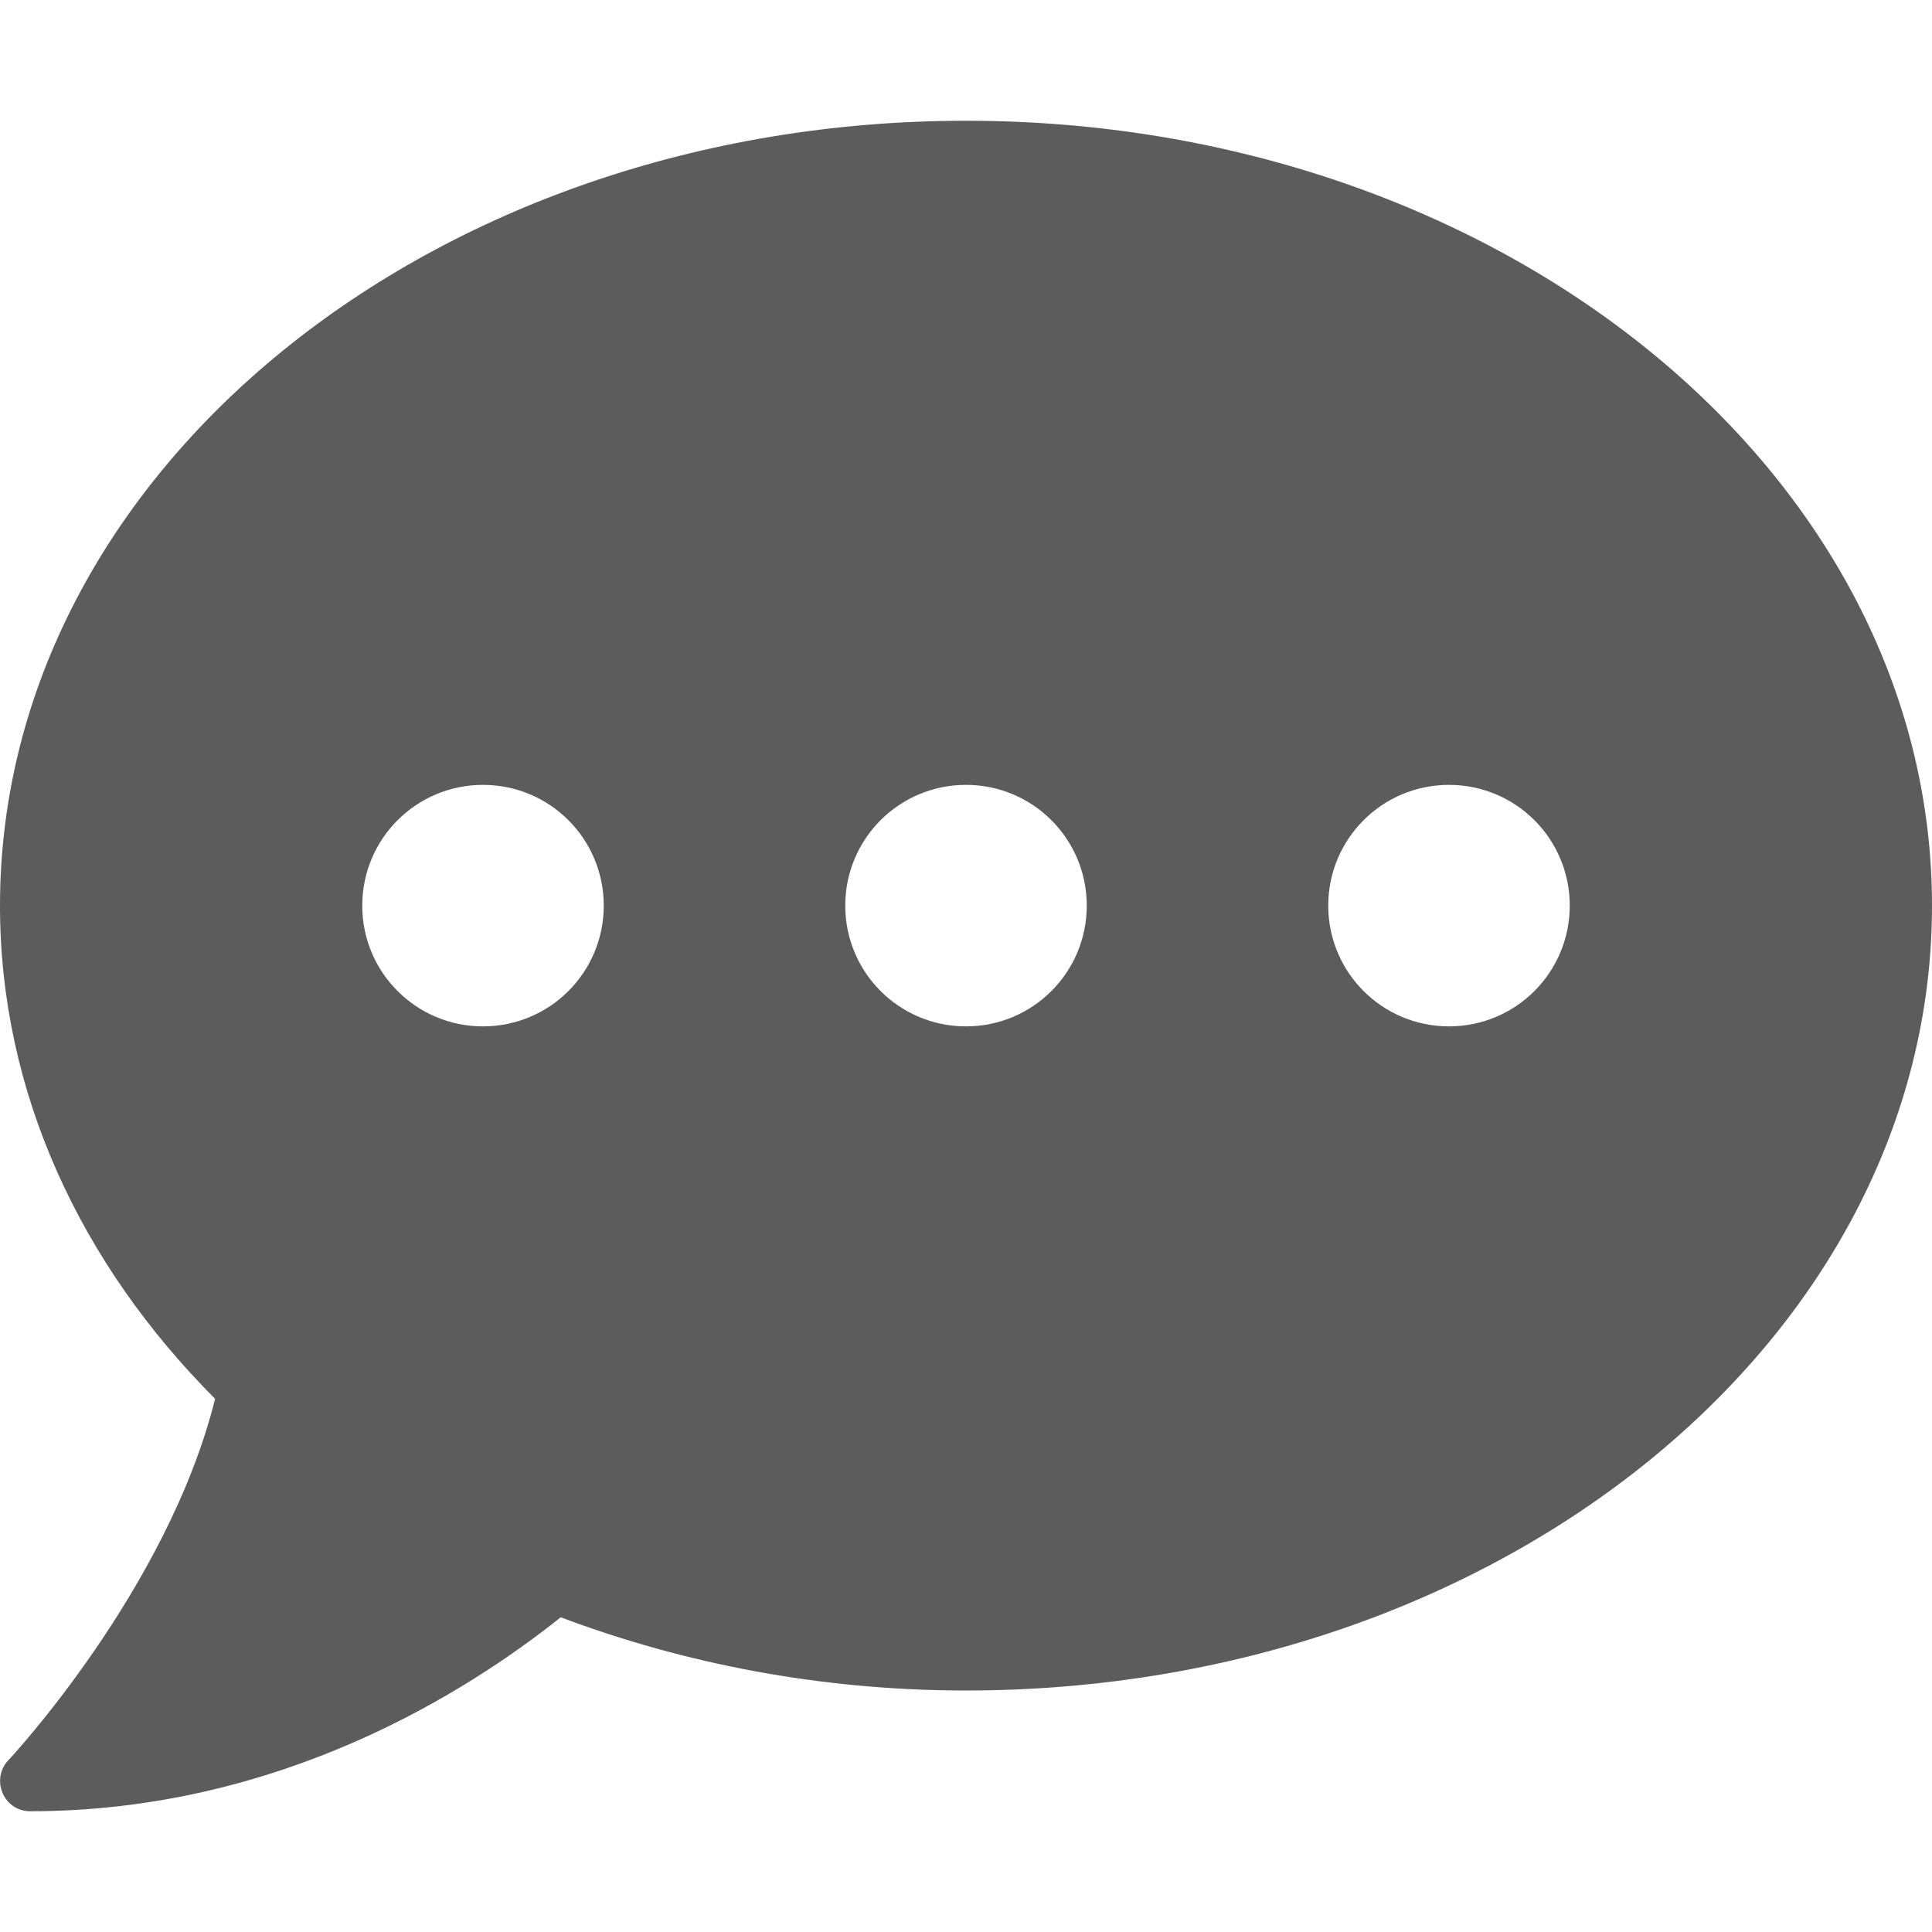
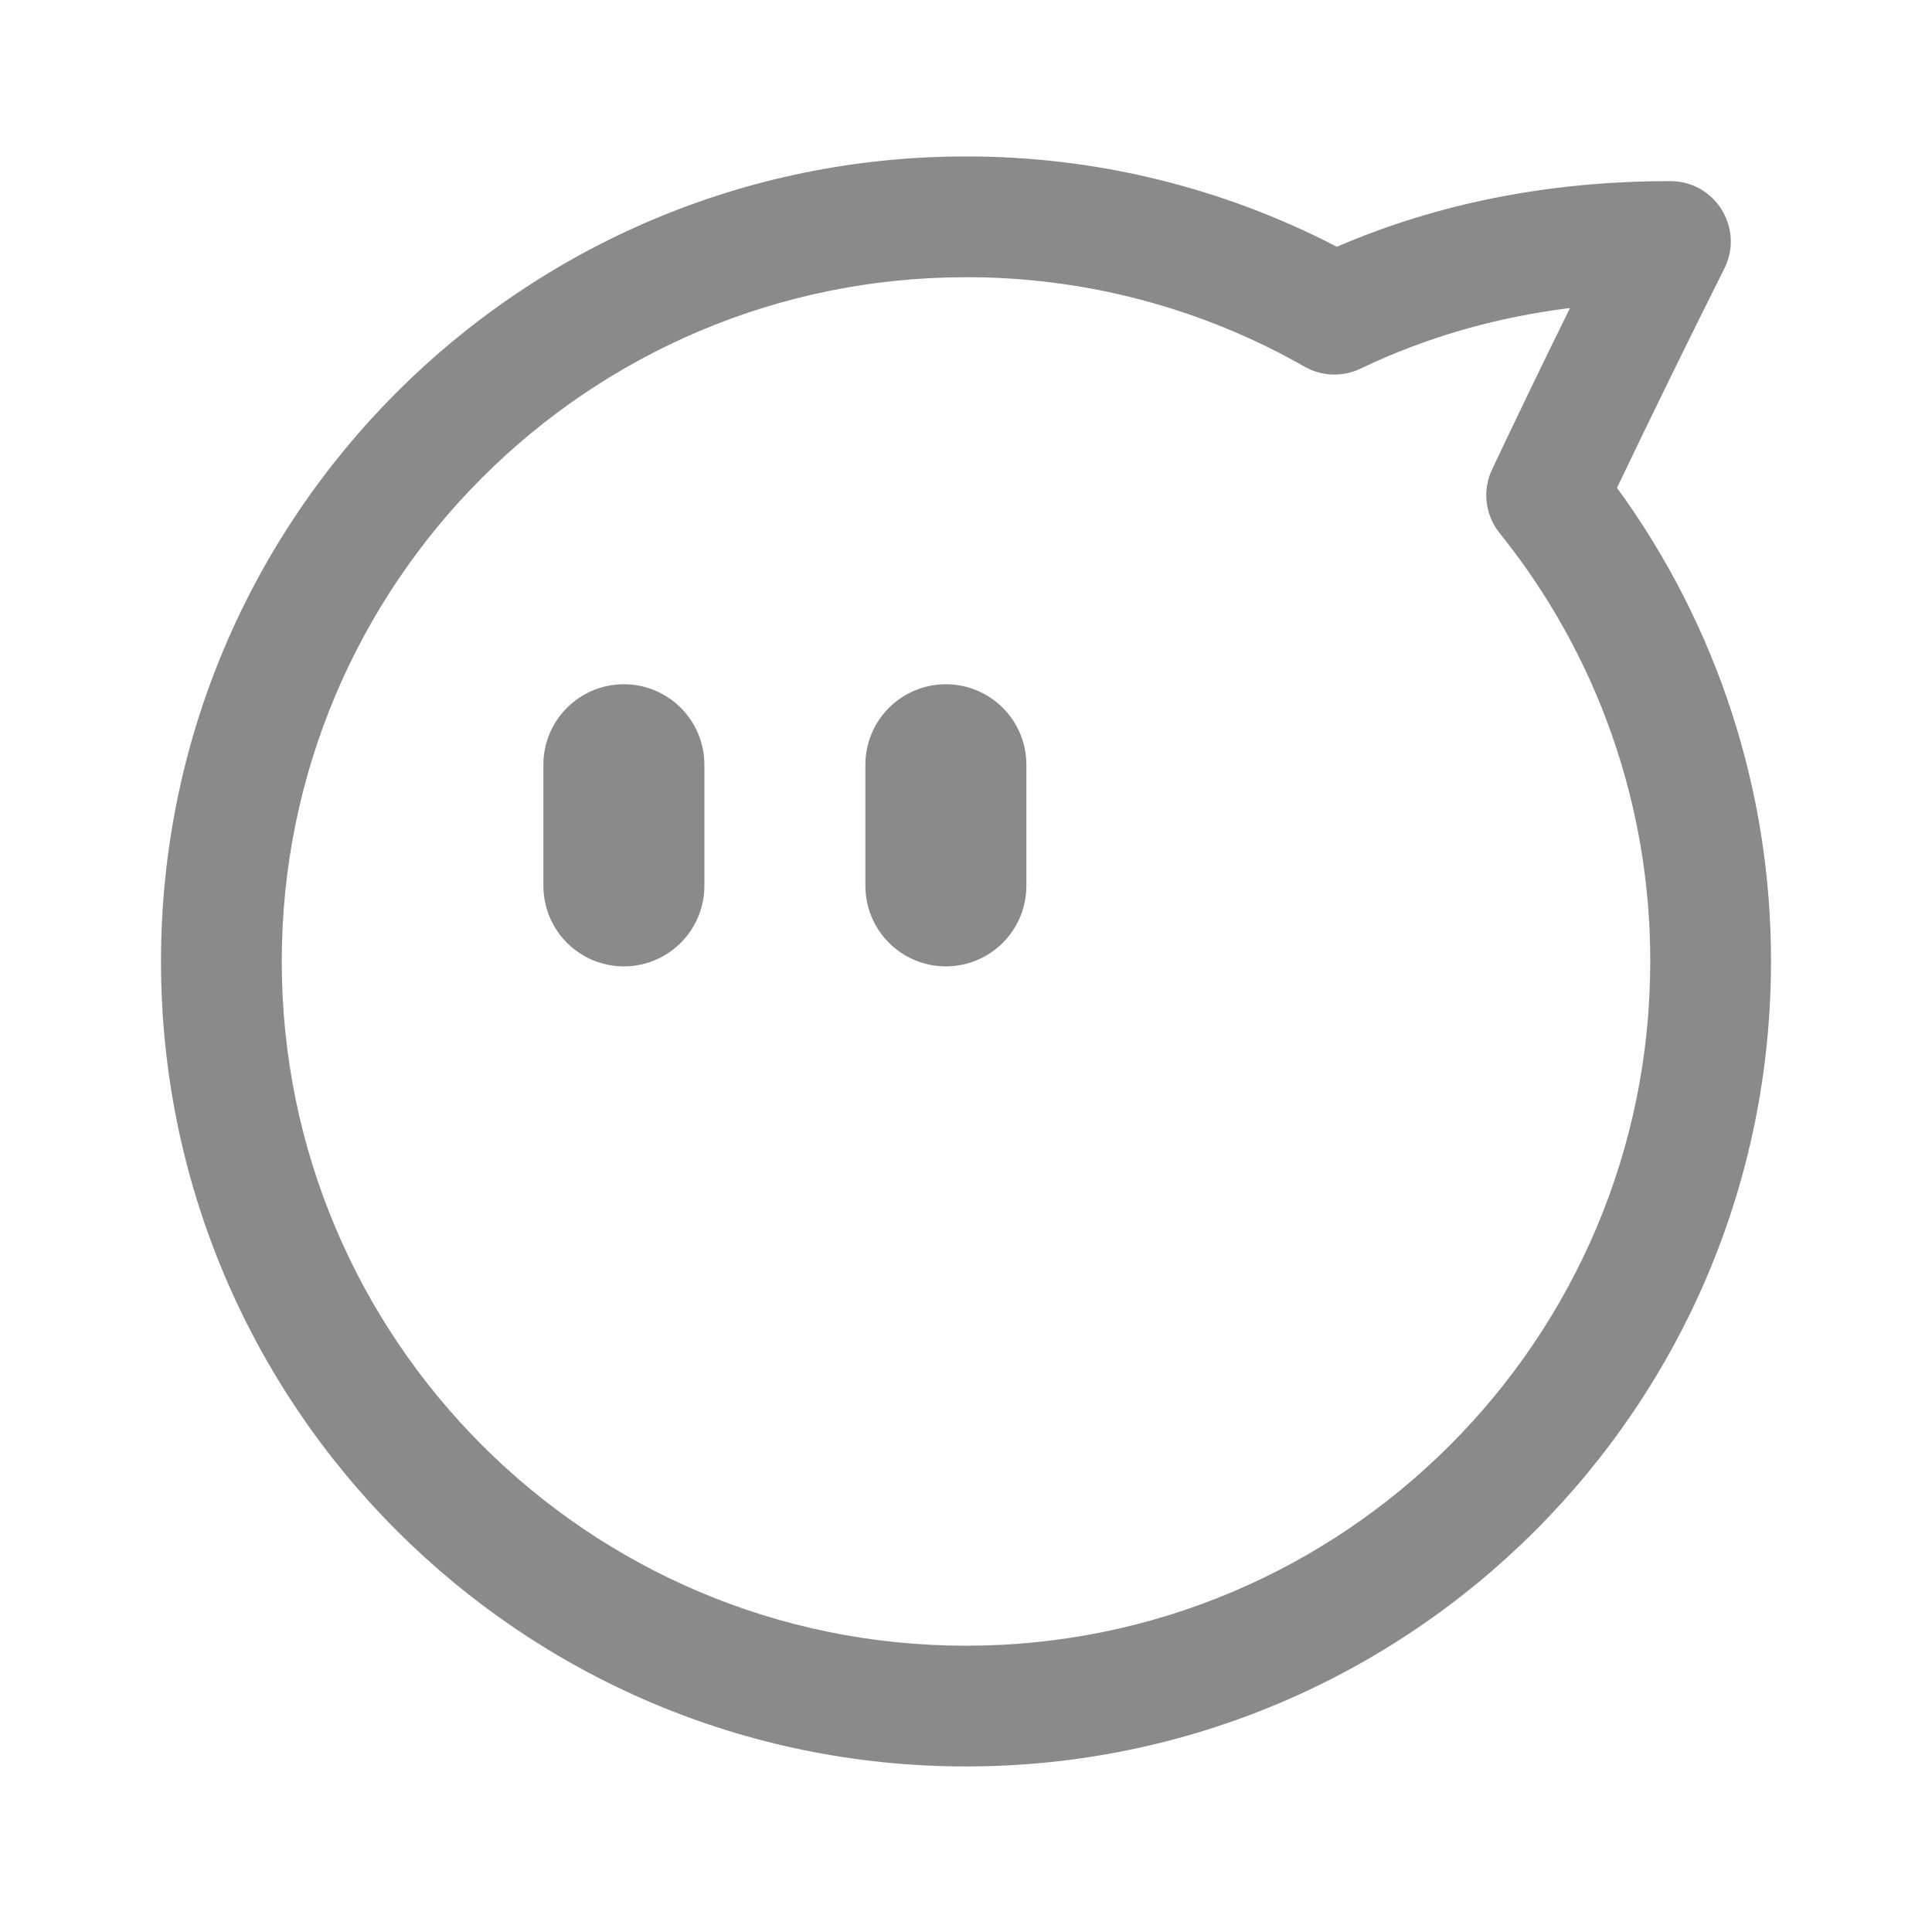
- <svg xmlns="http://www.w3.org/2000/svg" color="#5c5c5c" aria-hidden="true" focusable="false" data-prefix="fas" data-icon="comment-dots" class="svg-inline--fa fa-comment-dots fa-w-16" role="img" viewBox="0 0 512 512">
-   <path fill="currentColor" d="M256 32C114.6 32 0 125.1 0 240c0 49.6 21.4 95 57 130.7C44.5 421.1 2.7 466 2.2 466.5c-2.2 2.3-2.8 5.7-1.5 8.7S4.8 480 8 480c66.3 0 116-31.8 140.6-51.4 32.7 12.3 69 19.4 107.4 19.4 141.4 0 256-93.1 256-208S397.4 32 256 32zM128 272c-17.7 0-32-14.3-32-32s14.3-32 32-32 32 14.3 32 32-14.3 32-32 32zm128 0c-17.7 0-32-14.3-32-32s14.3-32 32-32 32 14.3 32 32-14.3 32-32 32zm128 0c-17.7 0-32-14.3-32-32s14.3-32 32-32 32 14.3 32 32-14.3 32-32 32z" />
+ <svg xmlns="http://www.w3.org/2000/svg" t="1630983750379" class="icon" viewBox="0 0 1024 1024" version="1.1" p-id="6471" width="200" height="200">
+   <defs>
+     <style type="text/css" />
+   </defs>
+   <path d="M885.333 96c23.787 0 39.253 25.035 28.619 46.315a7024.8 7024.8 0 0 0-56.917 116.235A424.853 424.853 0 0 1 938.667 509.589c0 235.637-191.029 426.667-426.667 426.667s-426.667-191.029-426.667-426.667c0-235.648 191.029-426.667 426.667-426.667a424.939 424.939 0 0 1 196.544 47.872C762.453 107.573 821.483 96 885.333 96z m-164.235 99.381a32 32 0 0 1-29.696-1.067A360.821 360.821 0 0 0 512 146.933c-200.299 0-362.667 162.368-362.667 362.667 0 200.288 162.368 362.667 362.667 362.667s362.667-162.379 362.667-362.667a360.96 360.96 0 0 0-79.851-227.061 32 32 0 0 1-4-33.707 5870.923 5870.923 0 0 1 41.323-85.589c-39.787 4.971-76.768 15.701-111.04 32.149zM330.667 362.667a42.667 42.667 0 0 1 42.667 42.667v64a42.667 42.667 0 1 1-85.333 0v-64a42.667 42.667 0 0 1 42.667-42.667z m170.667 0a42.667 42.667 0 0 1 42.667 42.667v64a42.667 42.667 0 1 1-85.333 0v-64a42.667 42.667 0 0 1 42.667-42.667z" p-id="6472" fill="#8a8a8a" />
</svg>
